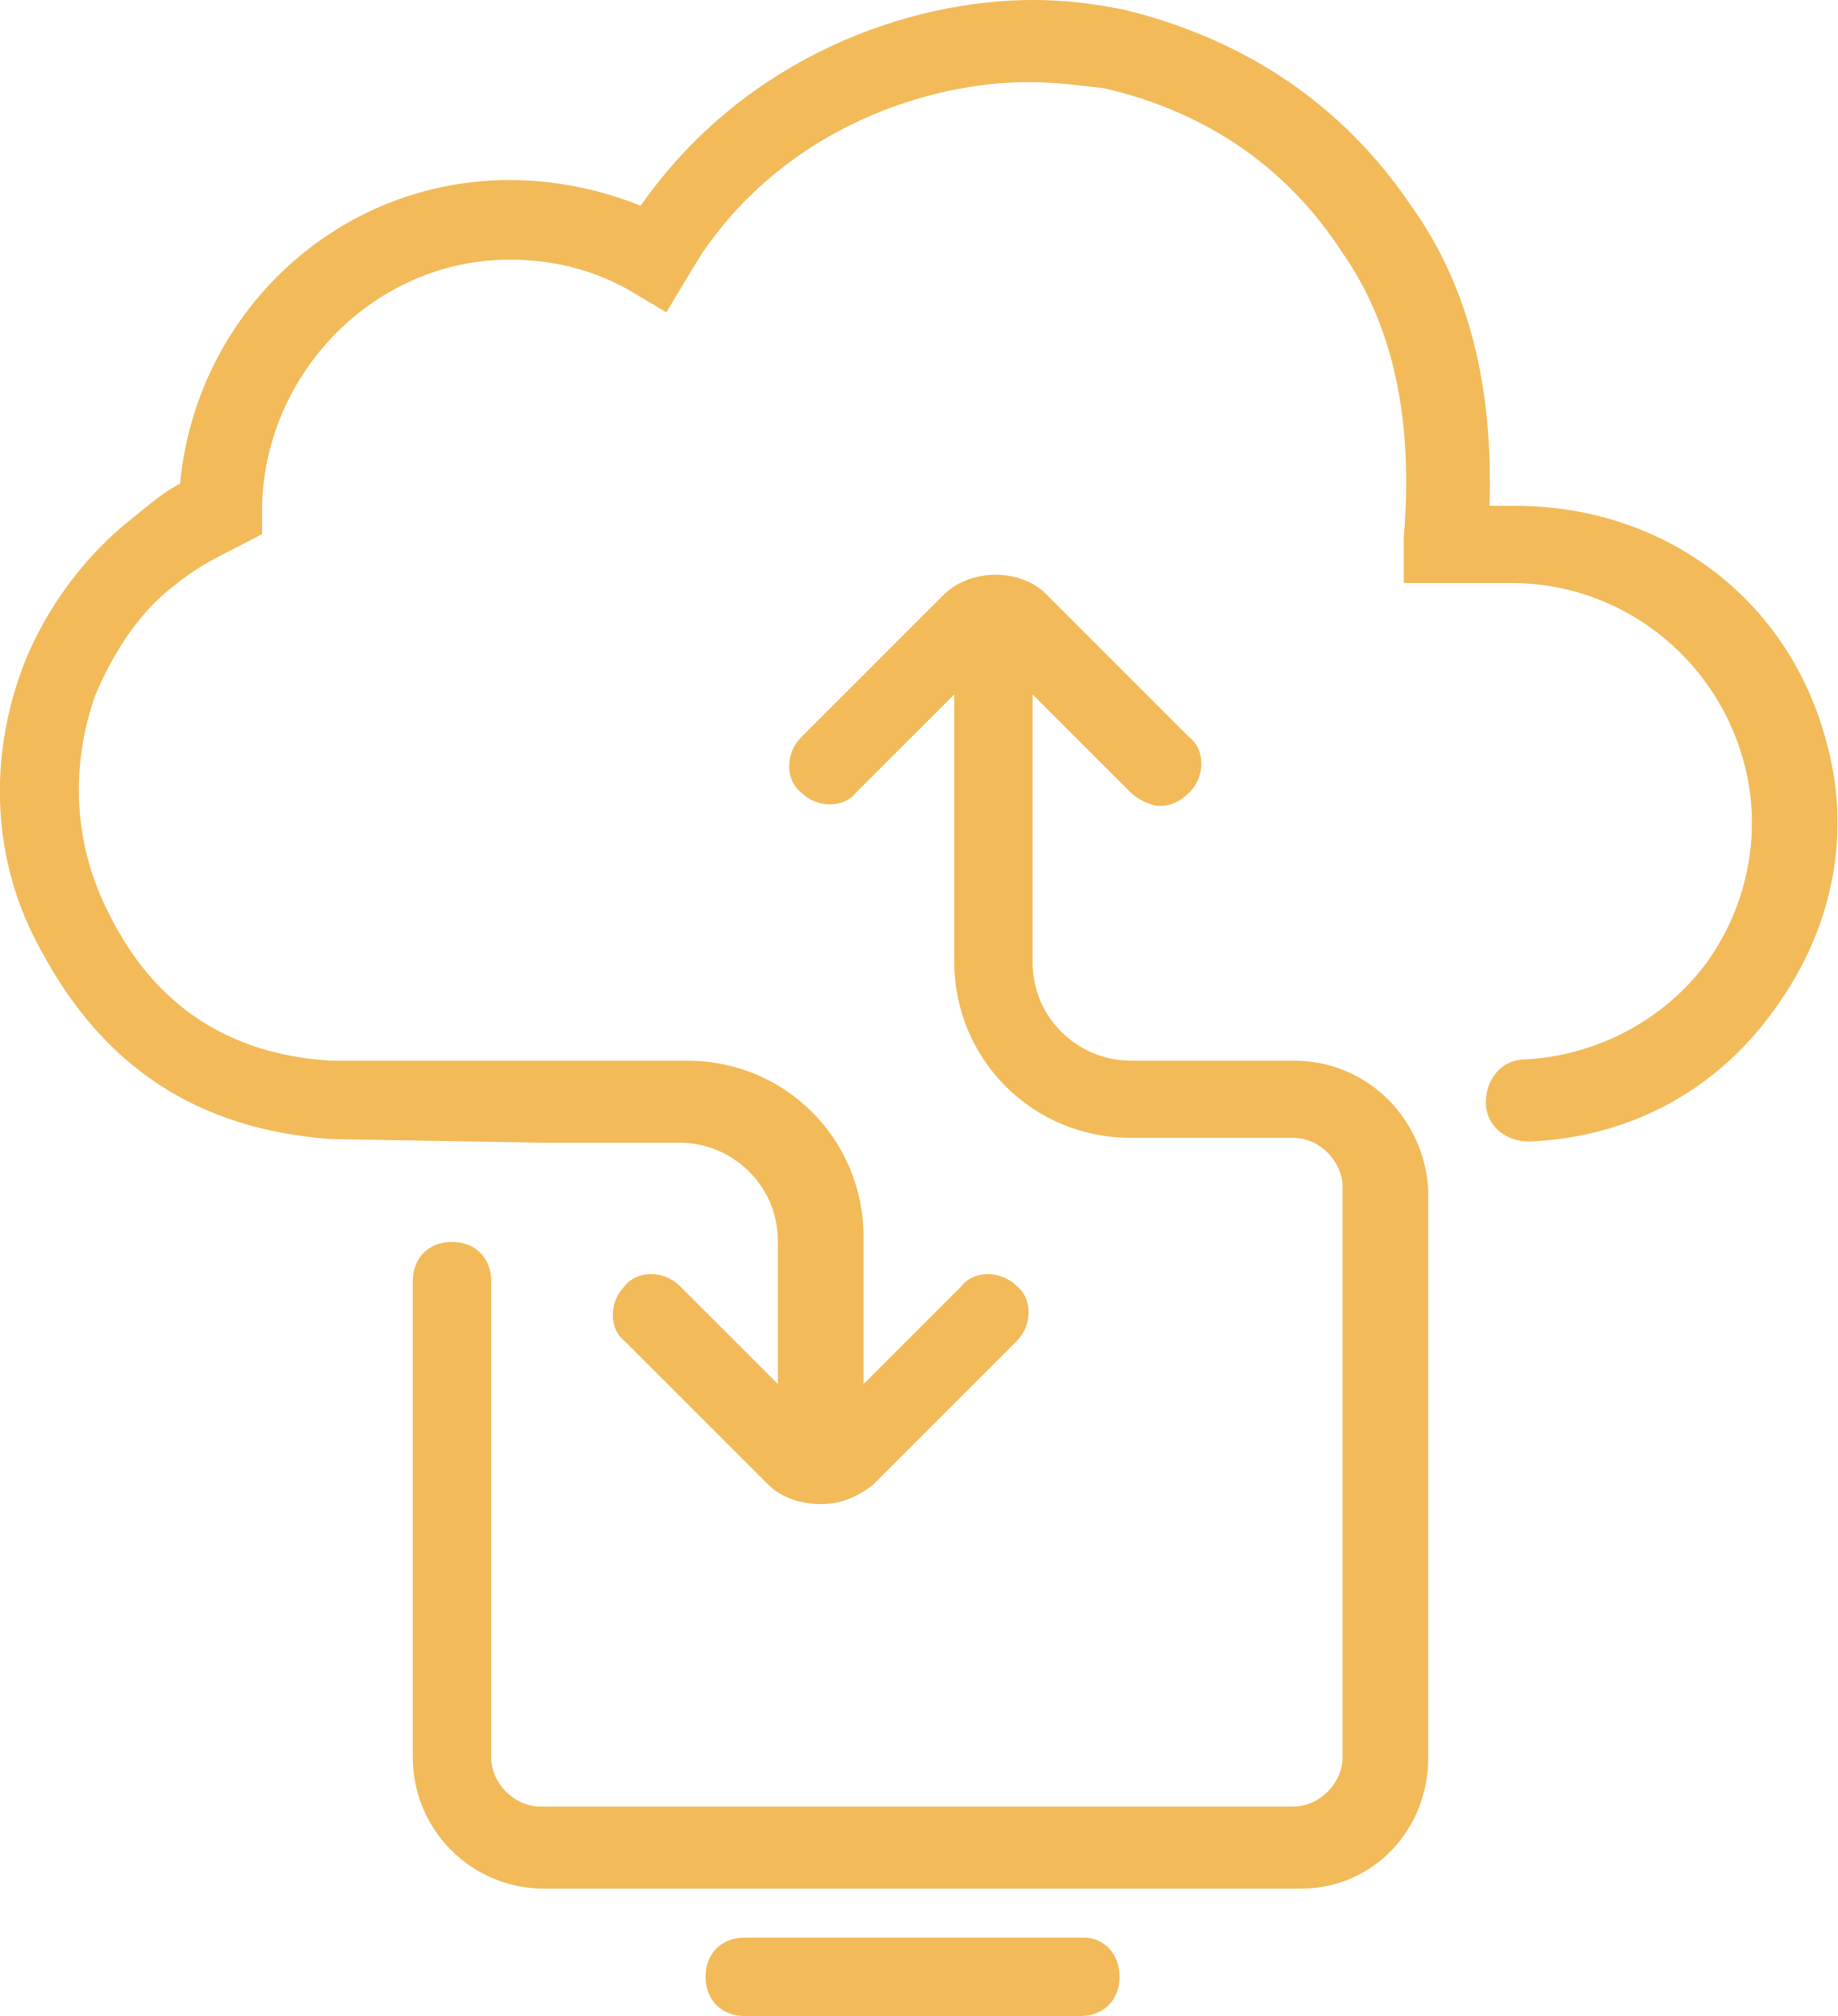
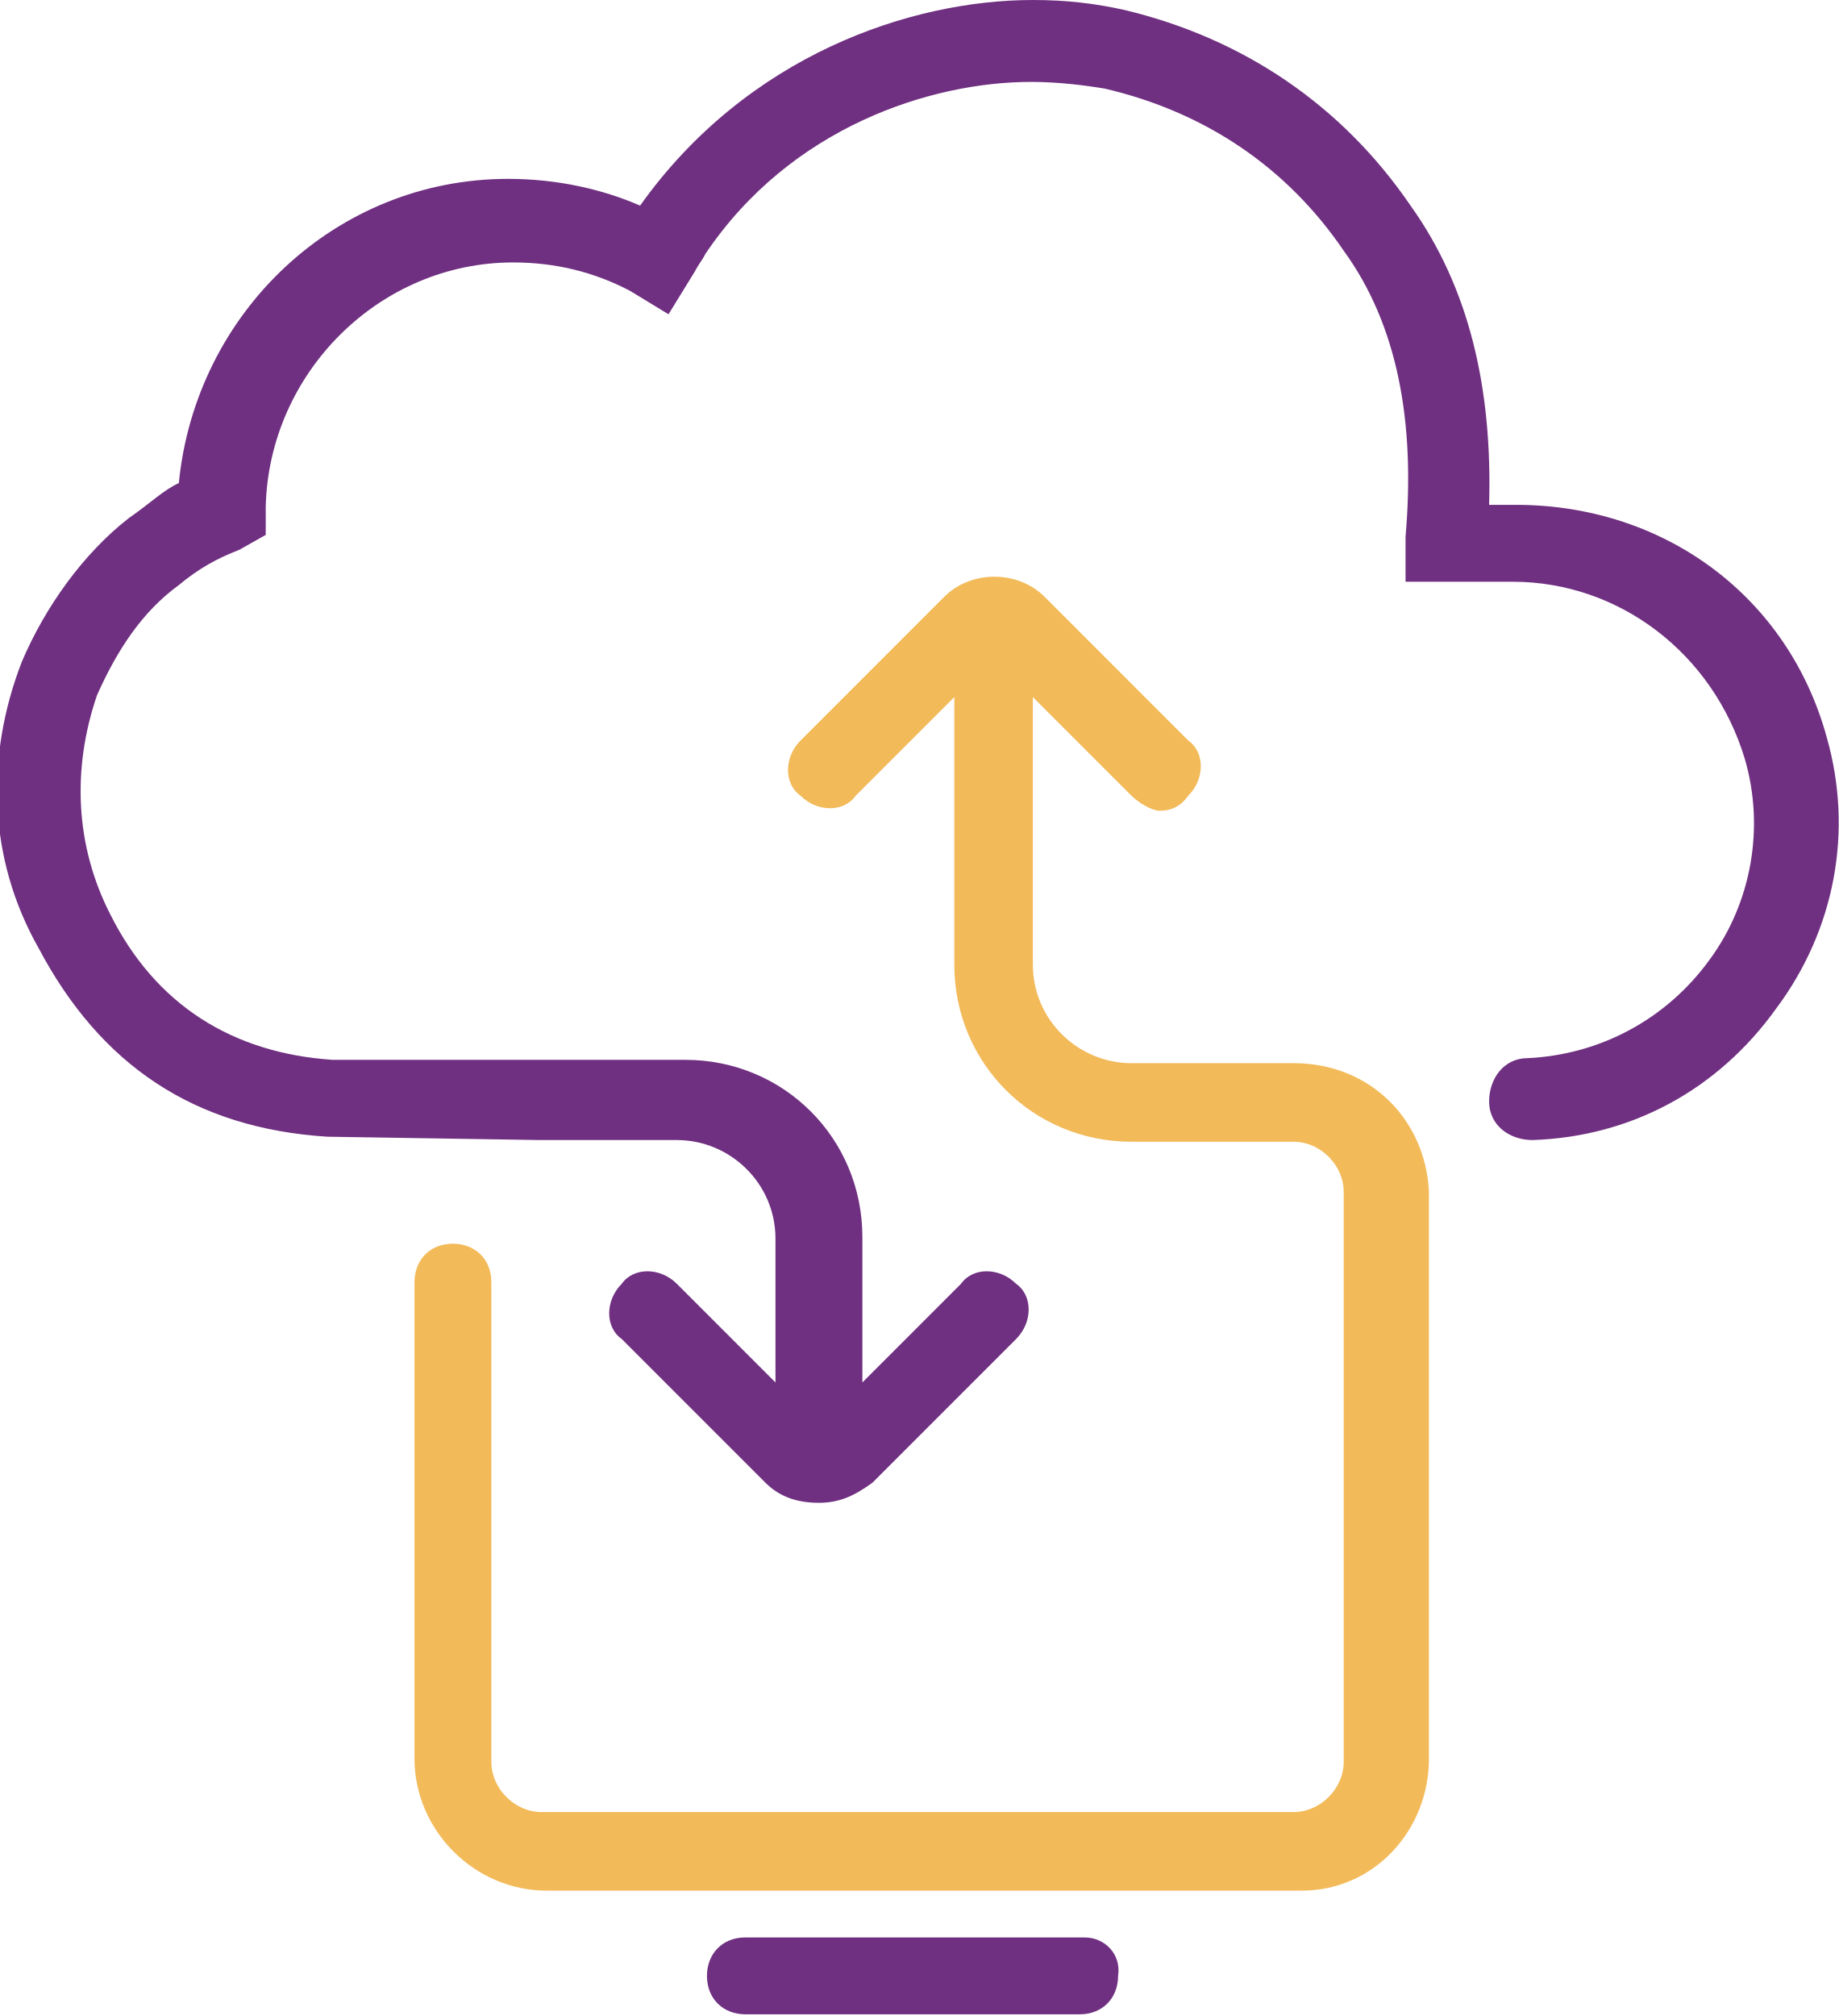
- <svg xmlns="http://www.w3.org/2000/svg" id="Layer_1" viewBox="0 0 150 164.6">
-   <style>.st0{fill:#f2ba59}</style>
-   <path class="st0" d="M149 60.2c-3.2-11.5-13.3-18.9-25.3-18.9h-2.1c.3-9.6-1.6-17.8-6.4-24.5-5.6-8.3-13.6-13.6-23.4-16C89.3.3 87 0 84.3 0c-9.9 0-23.4 4.5-32 16.8-3.2-1.3-6.9-2.1-10.7-2.1-14.1 0-25.6 10.9-26.9 24.8-1.1.5-2.4 1.6-4 2.9C7 45.3 3.8 49.6 2 54.1c-3 7.7-2.7 16.2 1.3 23.4C8.4 87.1 16.1 92.2 27 93l17.3.3h11.2c4.3 0 8 3.5 8 8V113l-8-8c-1.3-1.3-3.5-1.3-4.5 0-1.3 1.3-1.3 3.5 0 4.5l11.7 11.7c1.1 1.1 2.7 1.6 4.3 1.6s2.9-.5 4.3-1.6L83 109.5c1.3-1.3 1.3-3.5 0-4.5-1.3-1.3-3.5-1.3-4.5 0l-8 8v-12c0-8-6.4-14.4-14.4-14.4H27c-8.3-.5-14.4-4.5-18.1-12C6 69 5.7 62.6 7.8 56.7c1.6-3.7 3.7-6.9 6.7-9.1 1.6-1.3 3.2-2.1 4.8-2.9l2.1-1.1v-2.4c.3-10.9 9.3-20 20.2-20 3.5 0 6.7.8 9.6 2.4l3.2 1.9 2.1-3.5c.3-.5.5-.8.8-1.3 7-10.3 18.5-14 26.7-14 2.1 0 4.3.3 6.1.5 8.3 1.9 14.9 6.4 19.4 13.3 4.3 6.1 5.9 13.9 5.1 23.4v3.7h8.8c8.8 0 16.5 5.9 18.9 14.4 1.6 5.6.5 11.7-2.9 16.5-3.5 4.8-9.1 7.7-14.9 8-1.9 0-3.2 1.6-3.2 3.5s1.6 3.2 3.5 3.2c8-.3 15.2-4 20-10.7 5-6.8 6.4-14.8 4.2-22.3z" />
-   <path class="st0" d="M105.6 86.6H92.3c-4.3 0-8-3.5-8-8V56.7l8 8c.5.5 1.6 1.1 2.4 1.1s1.6-.3 2.4-1.1c1.3-1.3 1.3-3.5 0-4.5L85.4 48.5c-2.1-2.1-6.1-2.1-8.3 0L65.4 60.2c-1.3 1.3-1.3 3.5 0 4.5 1.3 1.3 3.5 1.3 4.5 0l8-8v21.8c0 8 6.4 14.4 14.4 14.4h13.3c2.1 0 4 1.9 4 4v46.6c0 2.1-1.9 4-4 4H44.1c-2.1 0-4-1.9-4-4v-38.9c0-1.9-1.3-3.2-3.2-3.2s-3.2 1.3-3.2 3.2v38.9c0 5.9 4.8 10.7 10.7 10.7h61.8c5.9 0 10.4-4.8 10.4-10.7V97.2c-.3-5.8-4.9-10.6-11-10.6zM88.5 158.2H60.8c-1.9 0-3.2 1.3-3.2 3.2s1.3 3.2 3.2 3.2h27.4c1.9 0 3.2-1.3 3.2-3.2s-1.3-3.2-2.9-3.2z" />
+ <svg xmlns="http://www.w3.org/2000/svg" id="Layer_1" viewBox="0 0 110 120.6">
+   <style>.st0{fill:#703081}.st1{fill:#f2ba59}</style>
+   <path class="st0" d="M109.3 44.1c-2.3-8.4-9.7-13.9-18.6-13.9h-1.6c.2-7-1.2-13-4.7-17.9-4.1-6-10-10-17.1-11.7-1.8-.4-3.5-.6-5.5-.6-7.3 0-17.1 3.3-23.5 12.3-2.3-1-5-1.6-7.9-1.6-10.3 0-18.7 8-19.7 18.2-.9.4-1.7 1.2-3 2.1-2.7 2.1-5 5.3-6.4 8.6-2.2 5.7-2 11.8 1 17.1 3.7 7 9.3 10.8 17.3 11.3l12.7.2h8.2c3.2 0 5.9 2.6 5.9 5.9v8.6l-5.9-5.9c-1-1-2.6-1-3.3 0-1 1-1 2.6 0 3.3l8.6 8.6c.9.9 2 1.2 3.2 1.2 1.2 0 2.1-.4 3.2-1.2l8.6-8.6c1-1 1-2.6 0-3.3-1-1-2.6-1-3.3 0l-5.9 5.9V74c0-5.9-4.7-10.6-10.6-10.6H19.9c-6-.4-10.6-3.3-13.3-8.7-2.1-4.1-2.3-8.7-.8-13.1 1.2-2.7 2.7-5 4.9-6.6 1.2-1 2.3-1.6 3.6-2.1l1.6-.9v-1.7c.2-8 6.8-14.6 14.8-14.6 2.6 0 4.9.6 7 1.7l2.3 1.4 1.6-2.6c.2-.4.4-.6.6-1C47.3 7.6 55.7 4.9 61.7 4.9c1.6 0 3.2.2 4.4.4C72.1 6.7 77 10 80.4 15c3.2 4.4 4.3 10.2 3.7 17.1v2.7h6.4c6.4 0 12 4.3 13.9 10.6 1.2 4.1.4 8.6-2.1 12-2.6 3.6-6.6 5.7-10.9 5.9-1.4 0-2.3 1.2-2.3 2.6 0 1.4 1.2 2.3 2.6 2.3 5.9-.2 11.1-3 14.6-7.9 3.5-4.7 4.6-10.6 3-16.2z" />
+   <path class="st1" d="M77.4 63.6h-9.7c-3.2 0-5.9-2.6-5.9-5.9v-16l5.9 5.9c.4.4 1.2.9 1.7.9.6 0 1.2-.2 1.7-.9 1-1 1-2.6 0-3.3l-8.6-8.6c-1.6-1.6-4.4-1.6-6 0l-8.6 8.6c-1 1-1 2.6 0 3.3 1 1 2.6 1 3.3 0l5.9-5.9v16c0 5.9 4.7 10.6 10.6 10.6h9.7c1.6 0 3 1.4 3 3v34.1c0 1.6-1.4 3-3 3h-45c-1.6 0-3-1.4-3-3V76.7c0-1.4-1-2.3-2.3-2.3-1.4 0-2.3 1-2.3 2.3v28.5c0 4.3 3.6 7.9 7.9 7.9h45.2c4.3 0 7.6-3.6 7.6-7.9V71.3c-.2-4.3-3.5-7.7-8.1-7.7z" />
+   <path class="st0" d="M64.9 115.9H44.6c-1.4 0-2.3 1-2.3 2.3 0 1.4 1 2.3 2.3 2.3h20c1.4 0 2.3-1 2.3-2.3.2-1.3-.8-2.3-2-2.3z" />
</svg>
